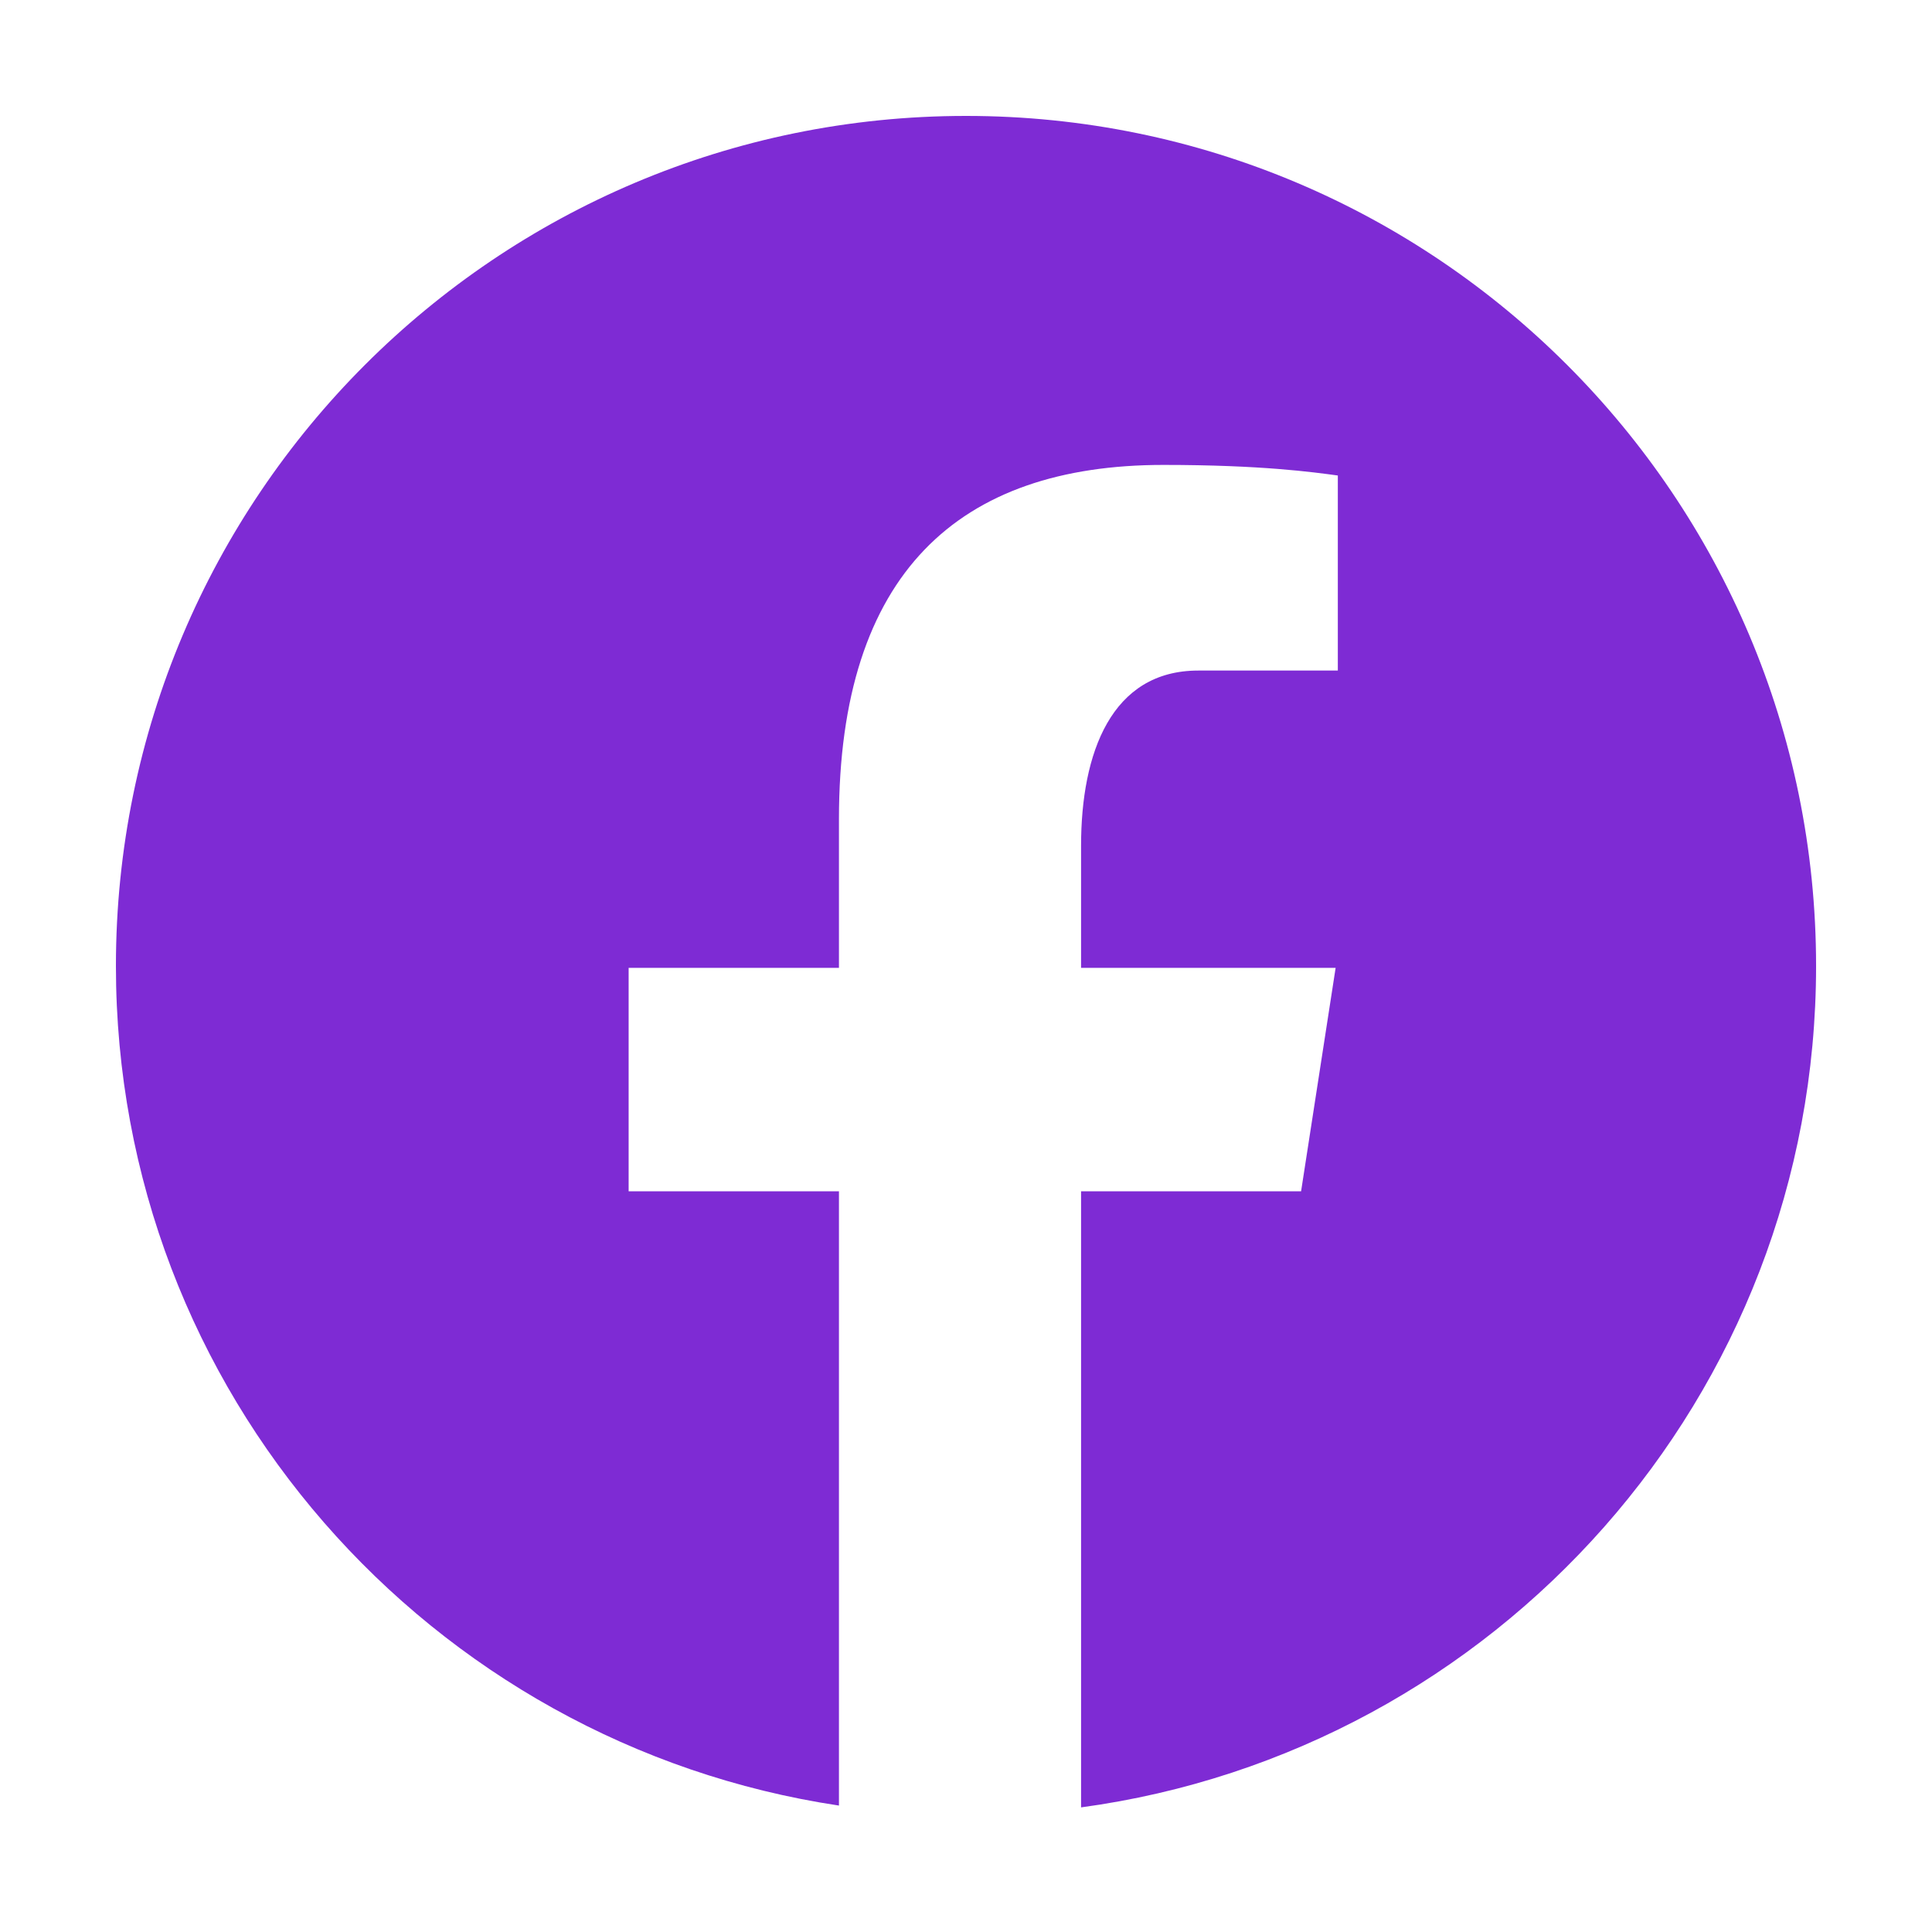
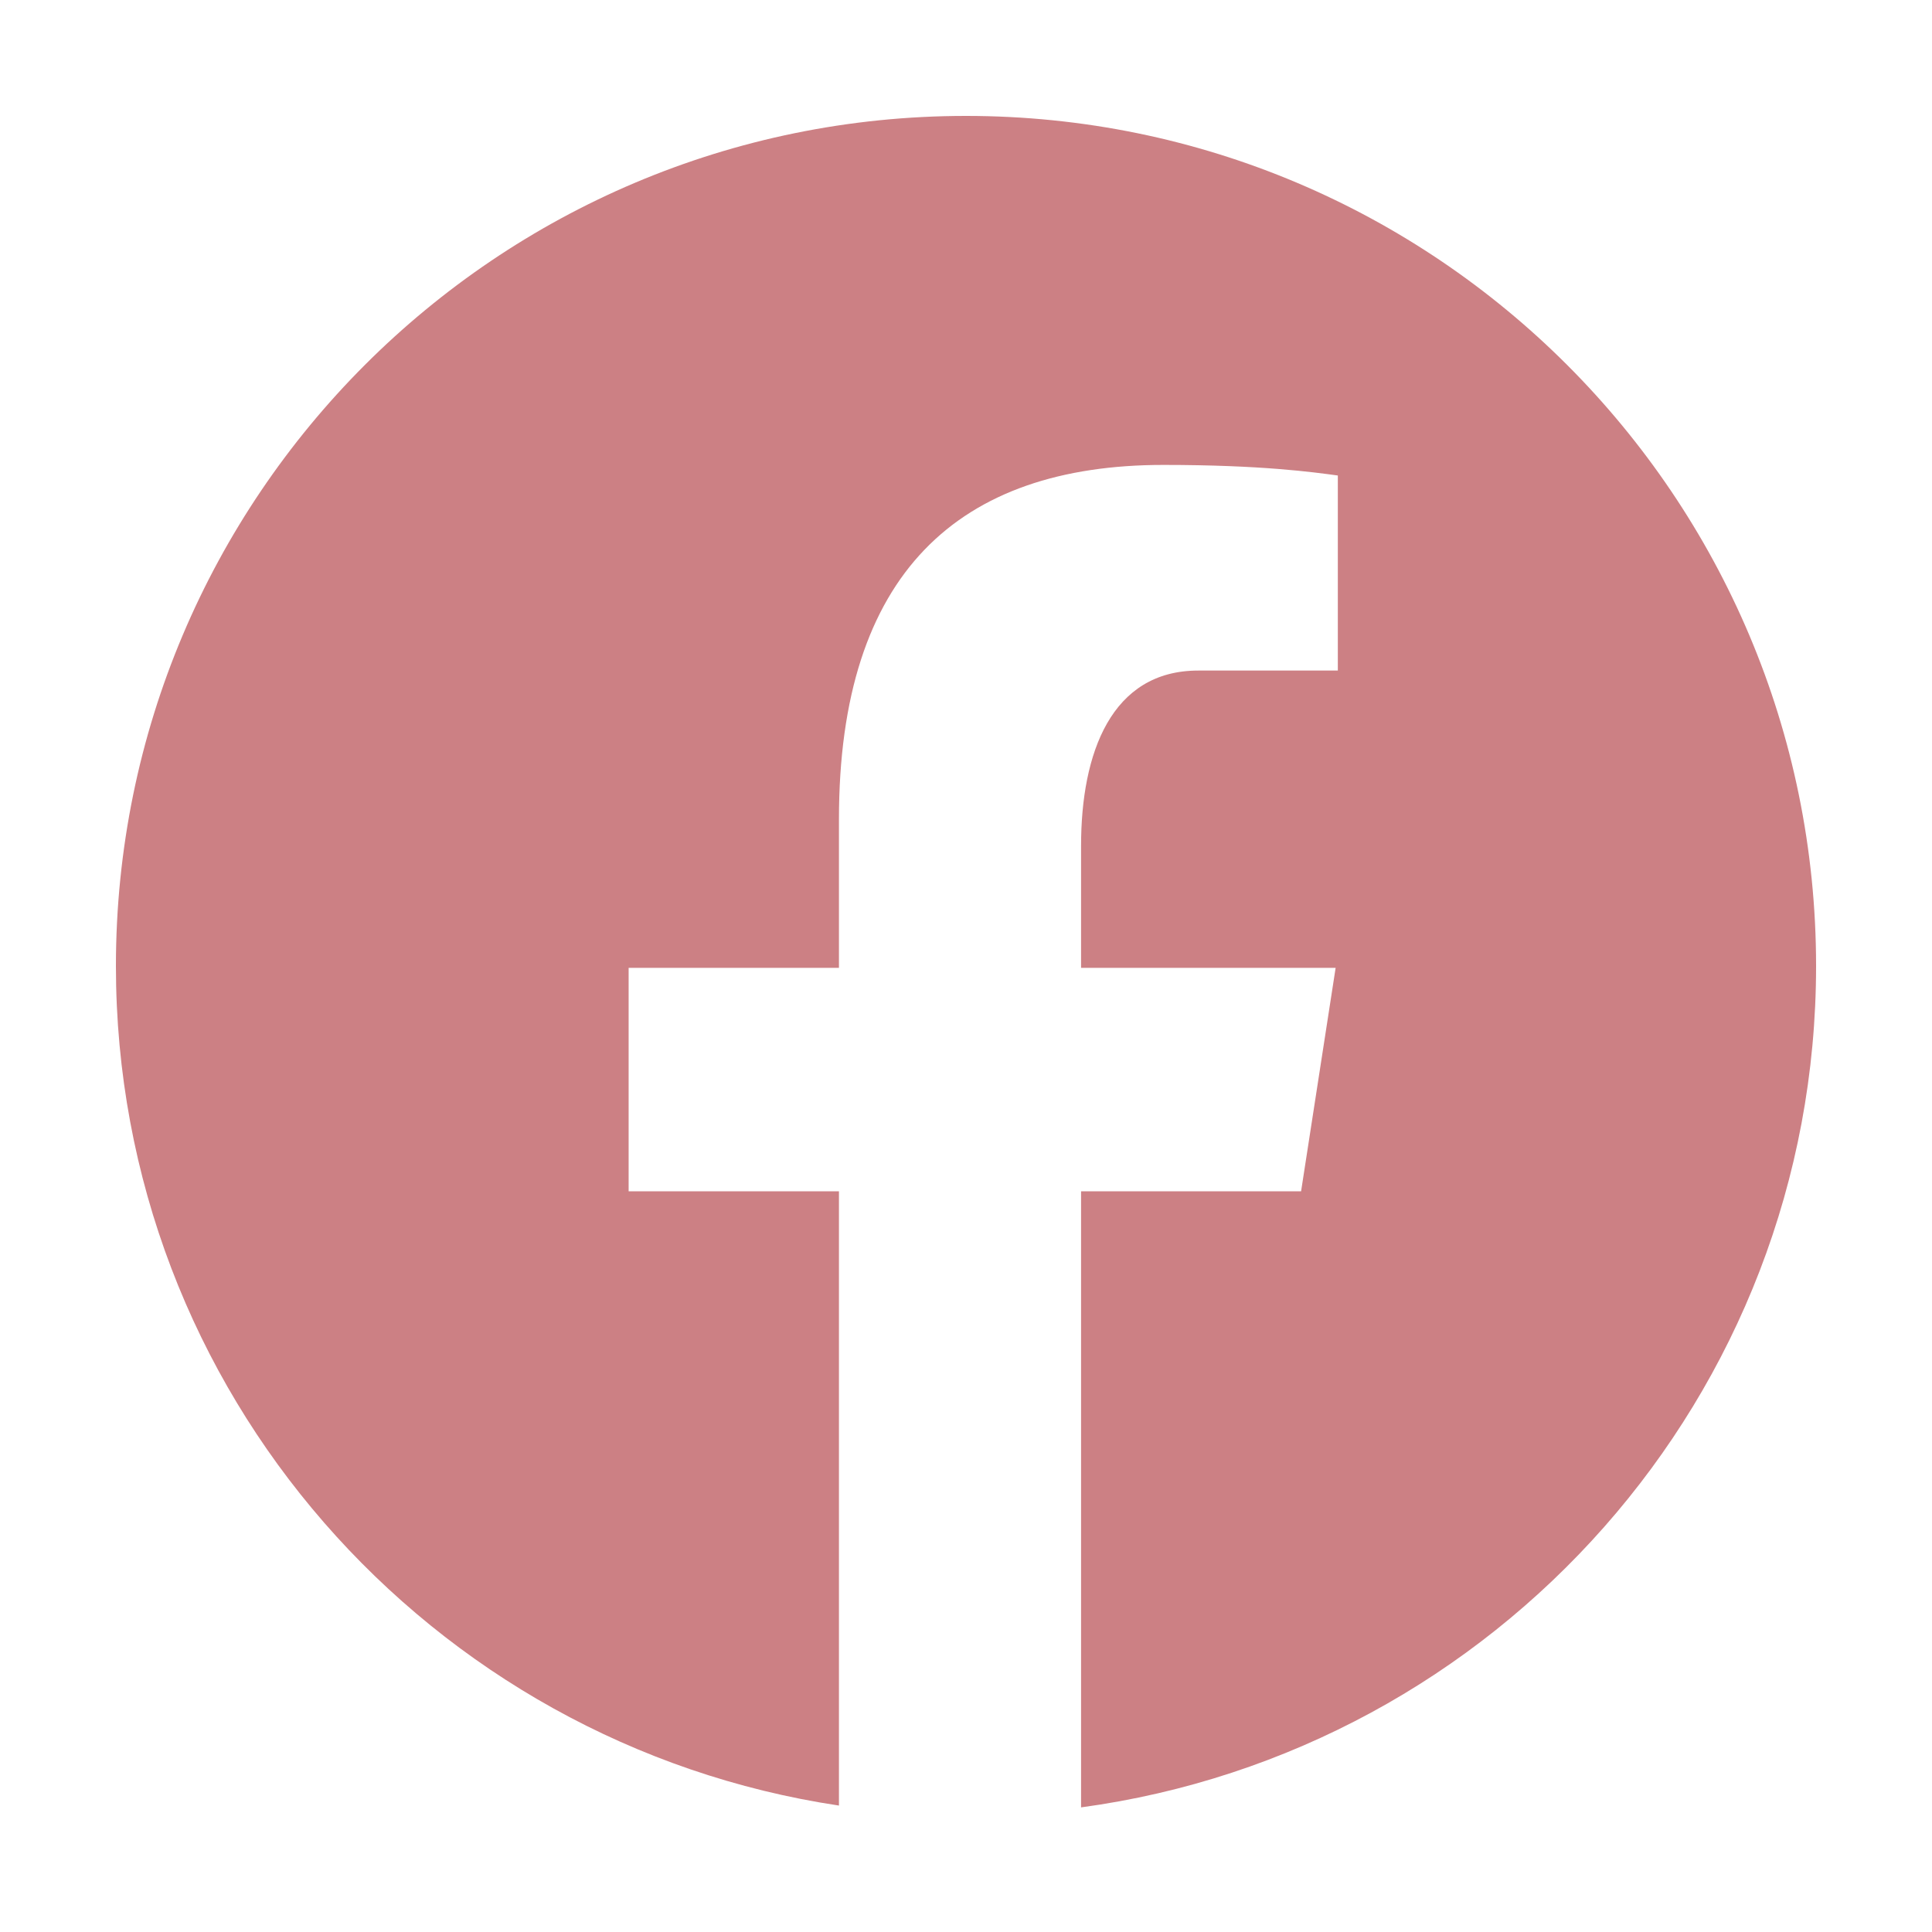
<svg xmlns="http://www.w3.org/2000/svg" viewBox="0,0,256,256">
-   <g fill="#7e2bd4" fill-rule="nonzero" stroke="none" stroke-width="1" stroke-linecap="butt" stroke-linejoin="miter" stroke-miterlimit="10" stroke-dasharray="" stroke-dashoffset="0" font-family="none" font-weight="none" font-size="none" text-anchor="none" style="mix-blend-mode: normal">
+   <g fill="#cc8084" fill-rule="nonzero" stroke="none" stroke-width="1" stroke-linecap="butt" stroke-linejoin="miter" stroke-miterlimit="10" stroke-dasharray="" stroke-dashoffset="0" font-family="none" font-weight="none" font-size="none" text-anchor="none" style="mix-blend-mode: normal">
    <g transform="scale(5.12,5.12)">
      <path d="M25,3c-12.15,0 -22,9.85 -22,22c0,11.03 8.125,20.137 18.712,21.728v-15.897h-5.443v-5.783h5.443v-3.848c0,-6.371 3.104,-9.168 8.399,-9.168c2.536,0 3.877,0.188 4.512,0.274v5.048h-3.612c-2.248,0 -3.033,2.131 -3.033,4.533v3.161h6.588l-0.894,5.783h-5.694v15.944c10.738,-1.457 19.022,-10.638 19.022,-21.775c0,-12.15 -9.85,-22 -22,-22z" />
    </g>
  </g>
</svg>
